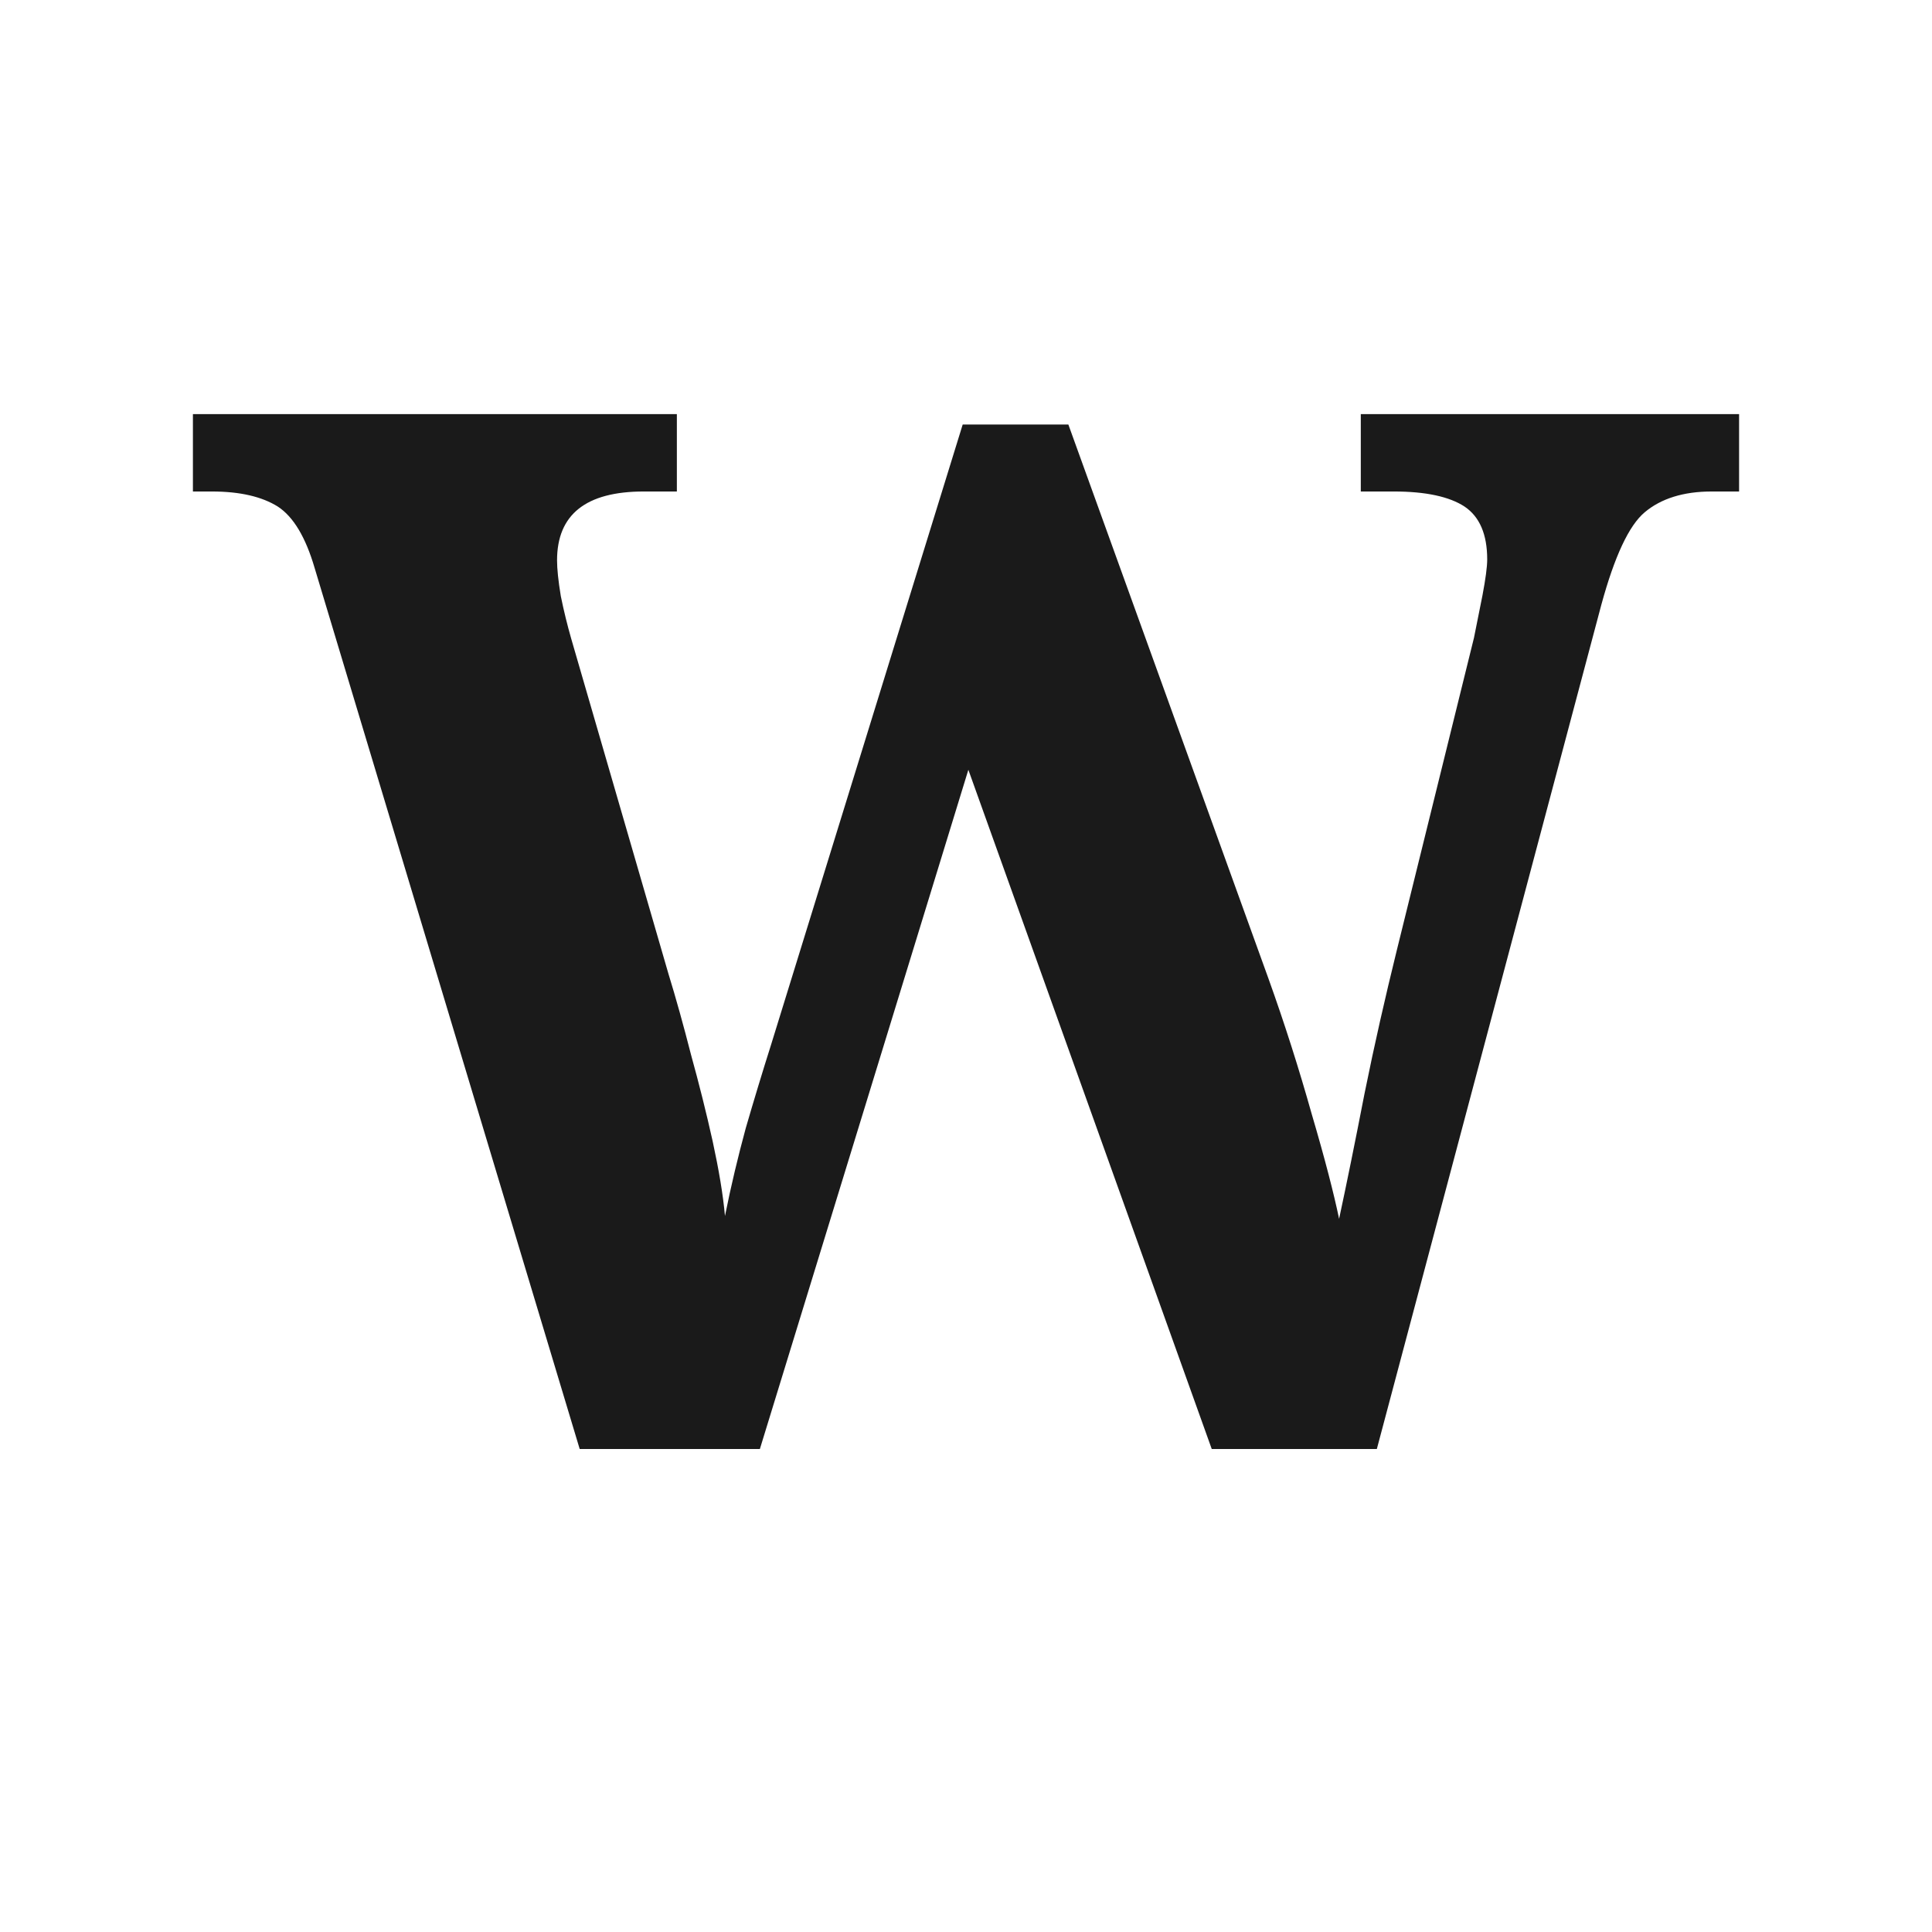
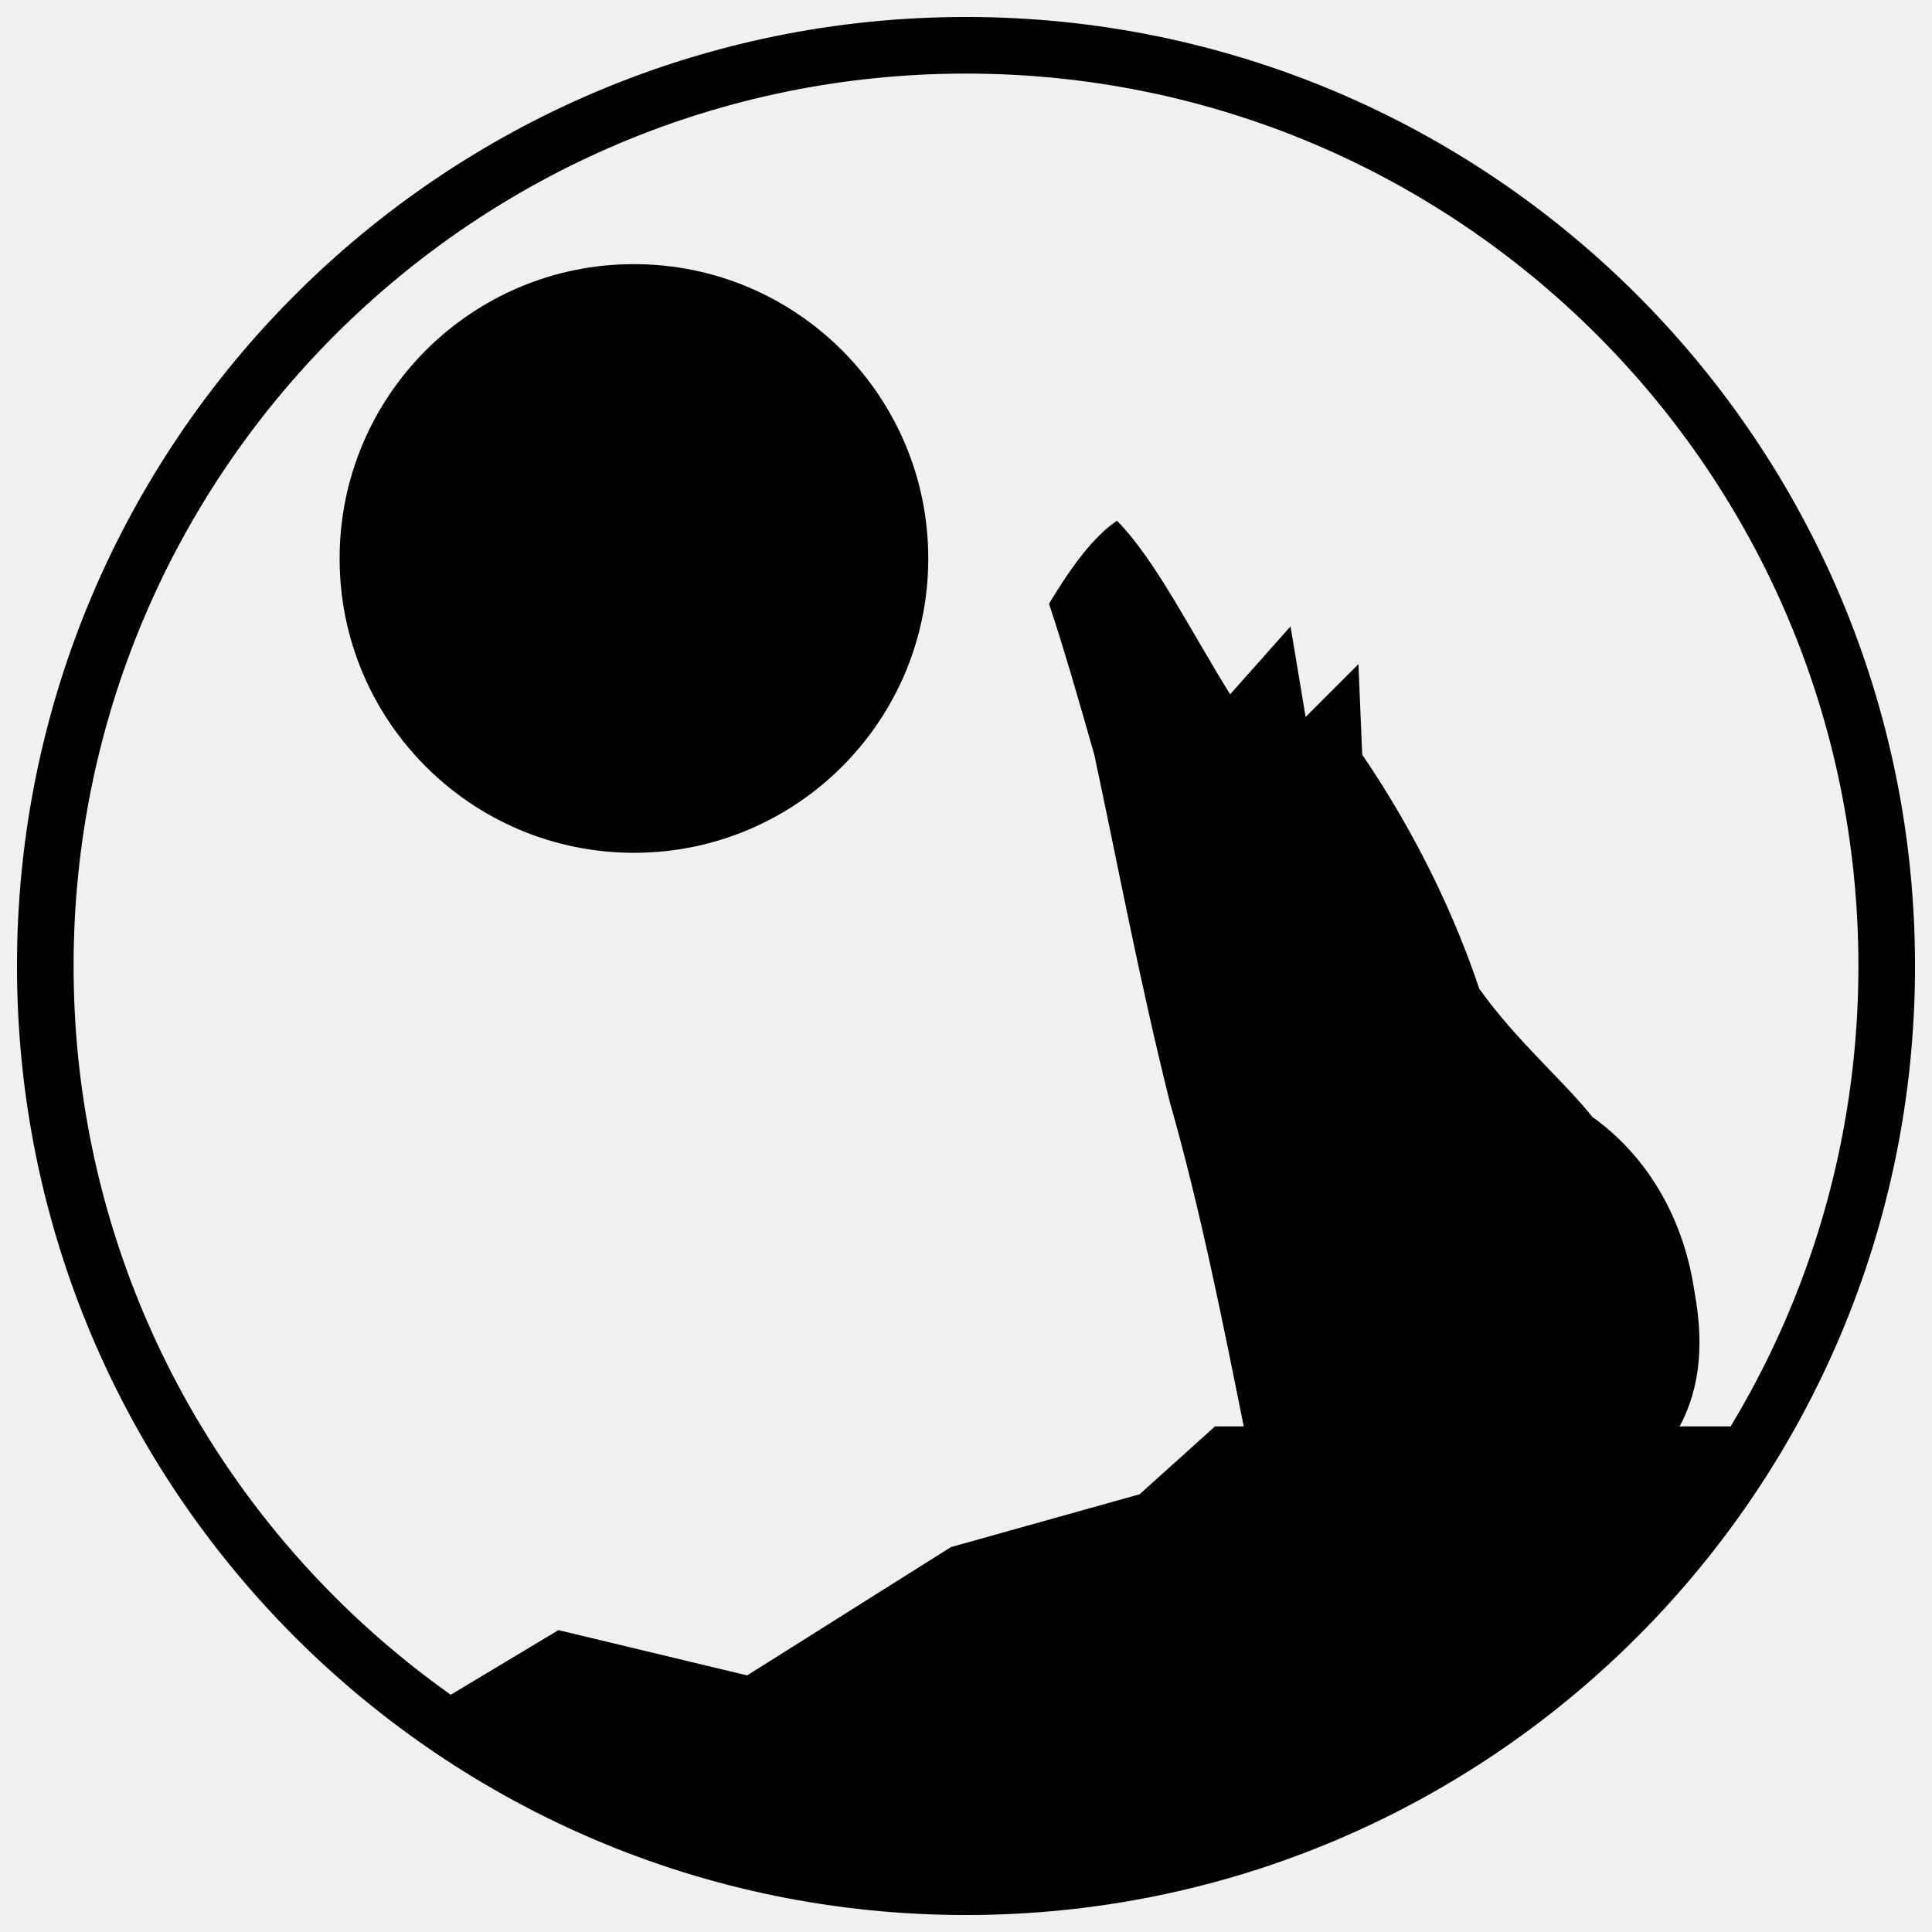
- <svg xmlns="http://www.w3.org/2000/svg" viewBox="0 0 32 32">
-   <rect width="32" height="32" fill="#ffffff" />
-   <text x="16" y="24" font-family="Charter, Georgia, serif" font-size="24" font-weight="bold" text-anchor="middle" fill="#1a1a1a">W</text>
+ <svg xmlns="http://www.w3.org/2000/svg" viewBox="0 0 512 512">
+   <defs>
+     <clipPath id="disc">
+       <circle cx="256" cy="256" r="244" />
+     </clipPath>
+   </defs>
+   <g clip-path="url(#disc)" fill="#000">
+     <circle cx="168" cy="148" r="78" />
+     <path d="M -10 474              L 58 442 L 108 456 L 148 432 L 198 444              L 252 410 L 302 396 L 322 378              L 470 378 L 502 402 L 512 512 L -10 512 Z" />
+     <path d="M 296 138              C 306 148, 316 168, 326 184              L 342 166 L 346 190              L 360 176 L 361 200              C 376 222, 386 244, 392 262              C 402 276, 414 286, 422 296              C 436 306, 446 322, 449 342              C 452 358, 450 370, 444 380              L 330 380              C 324 350, 318 320, 310 292              C 302 260, 296 228, 290 200              C 286 186, 282 172, 278 160              C 284 150, 290 142, 296 138 Z" />
+   </g>
+   <circle cx="256" cy="256" r="244" fill="none" stroke="#000" stroke-width="15" />
</svg>
